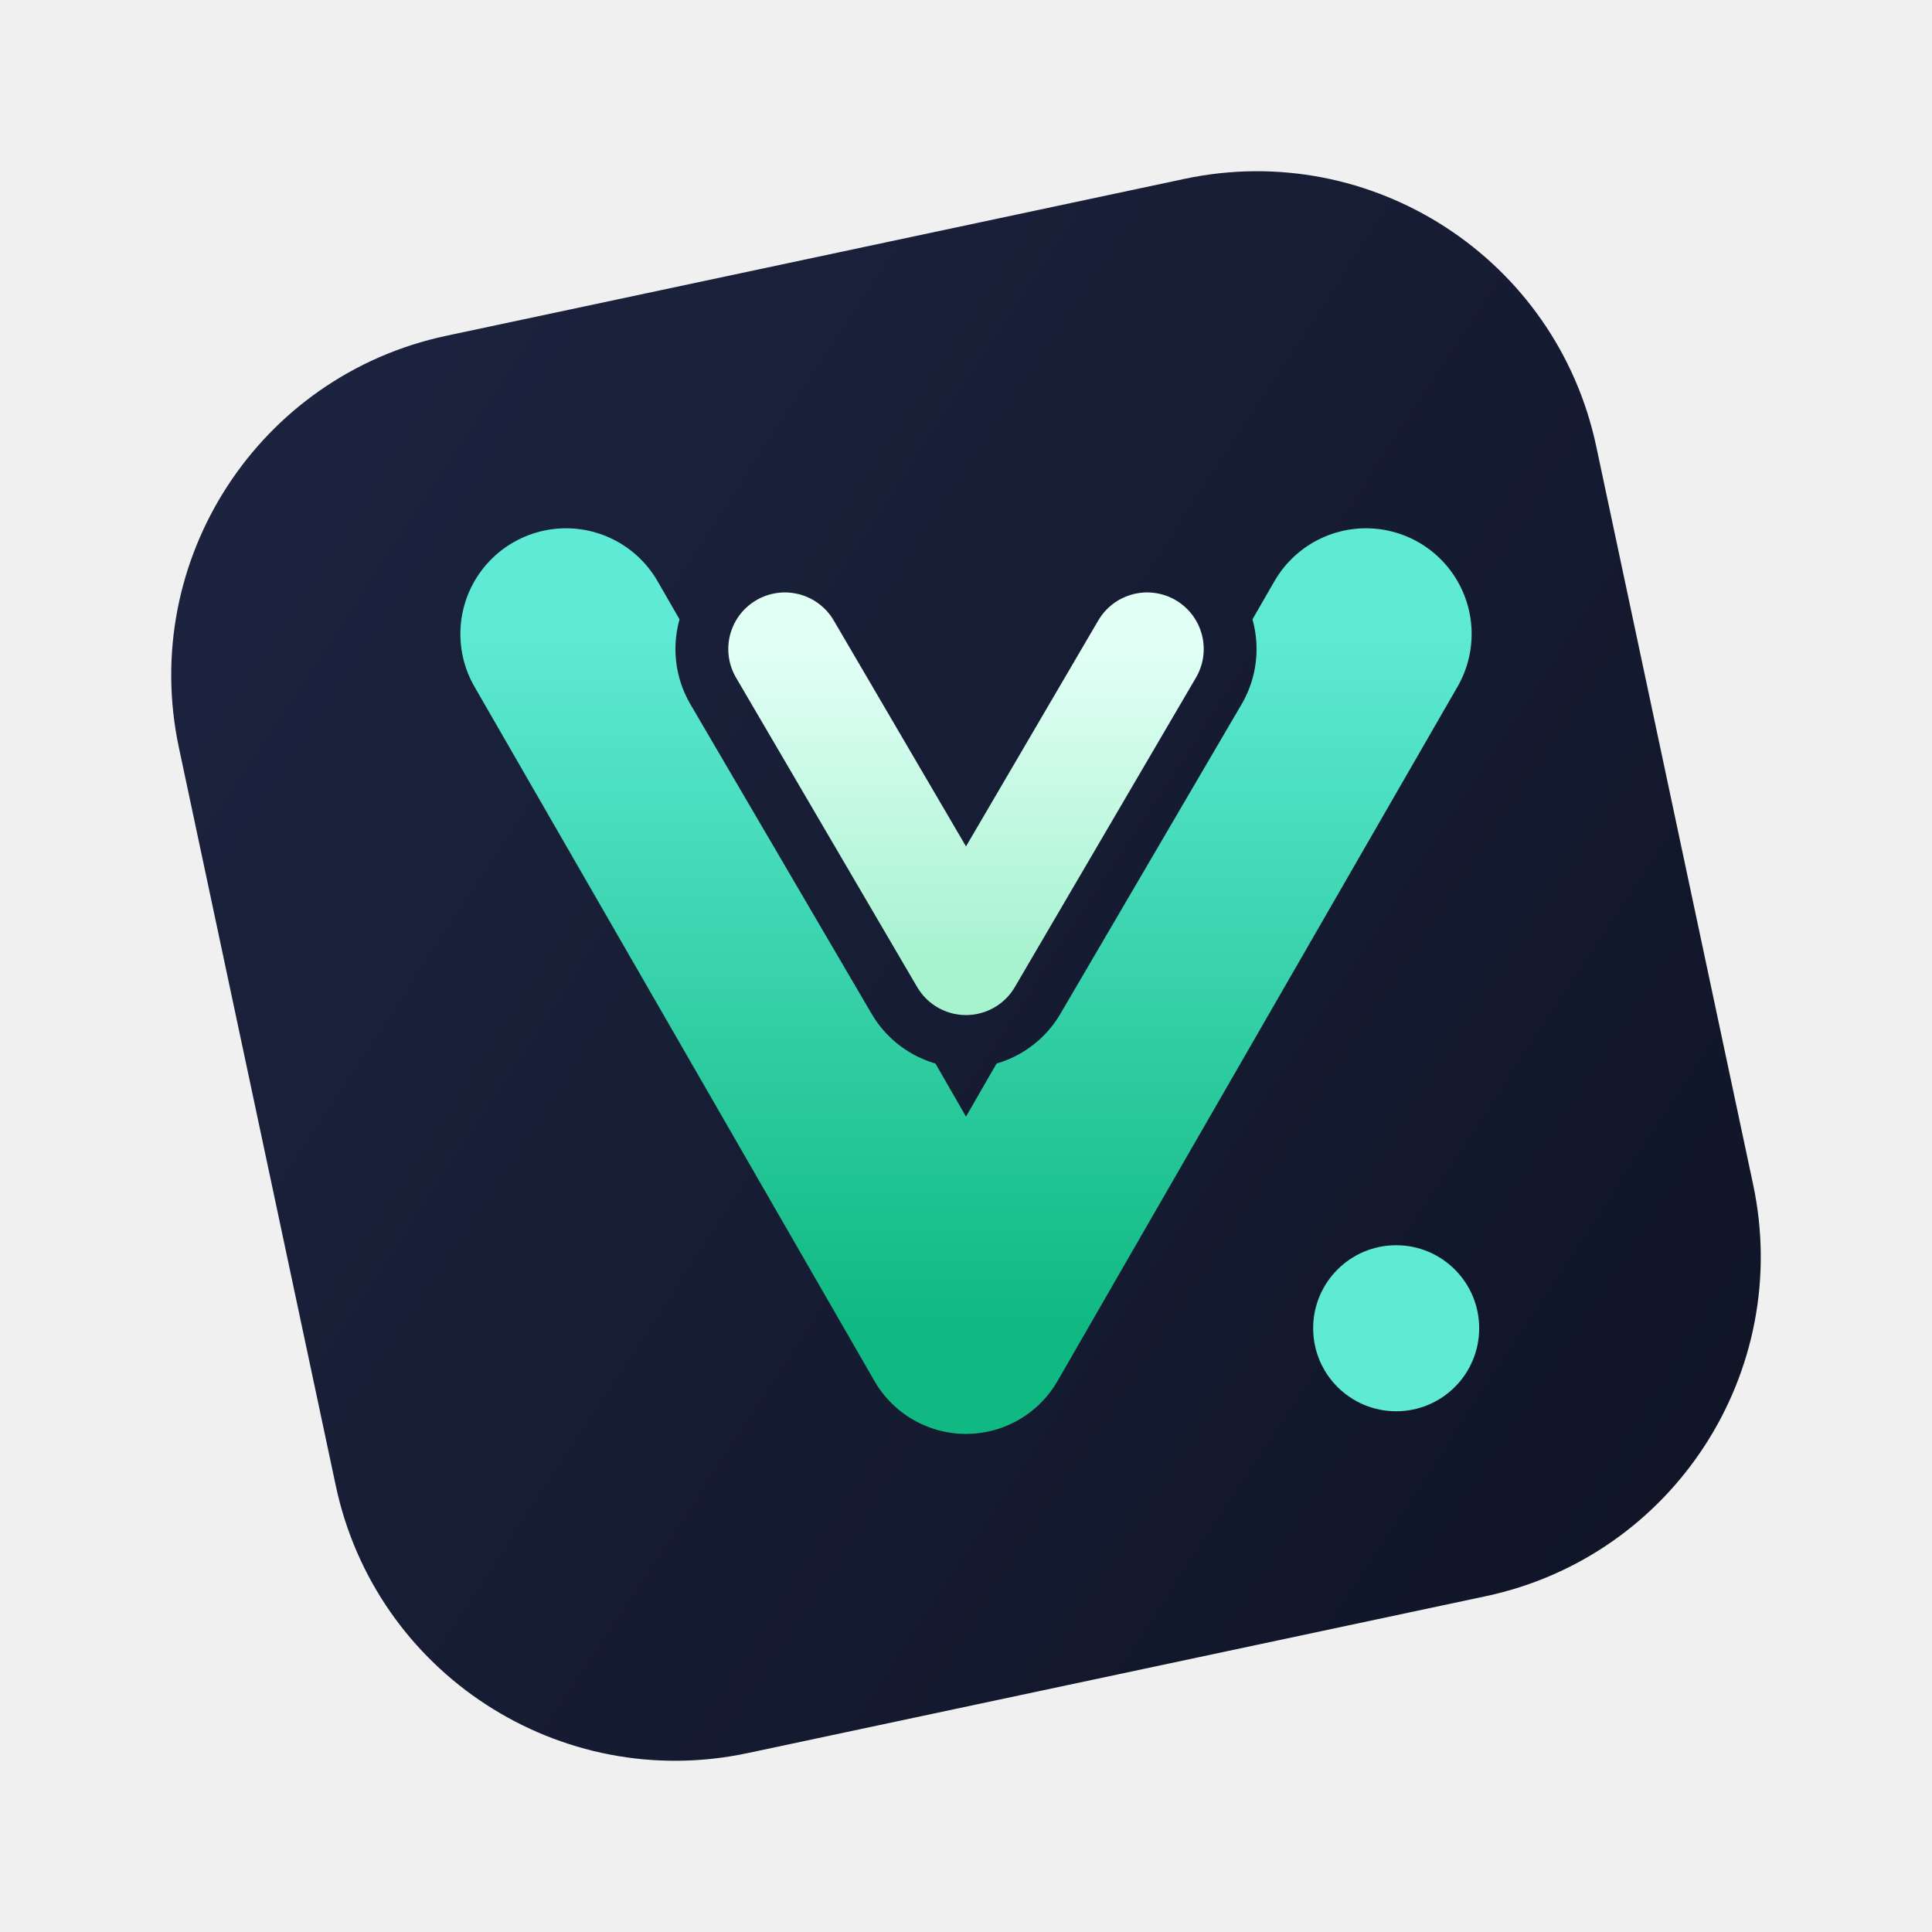
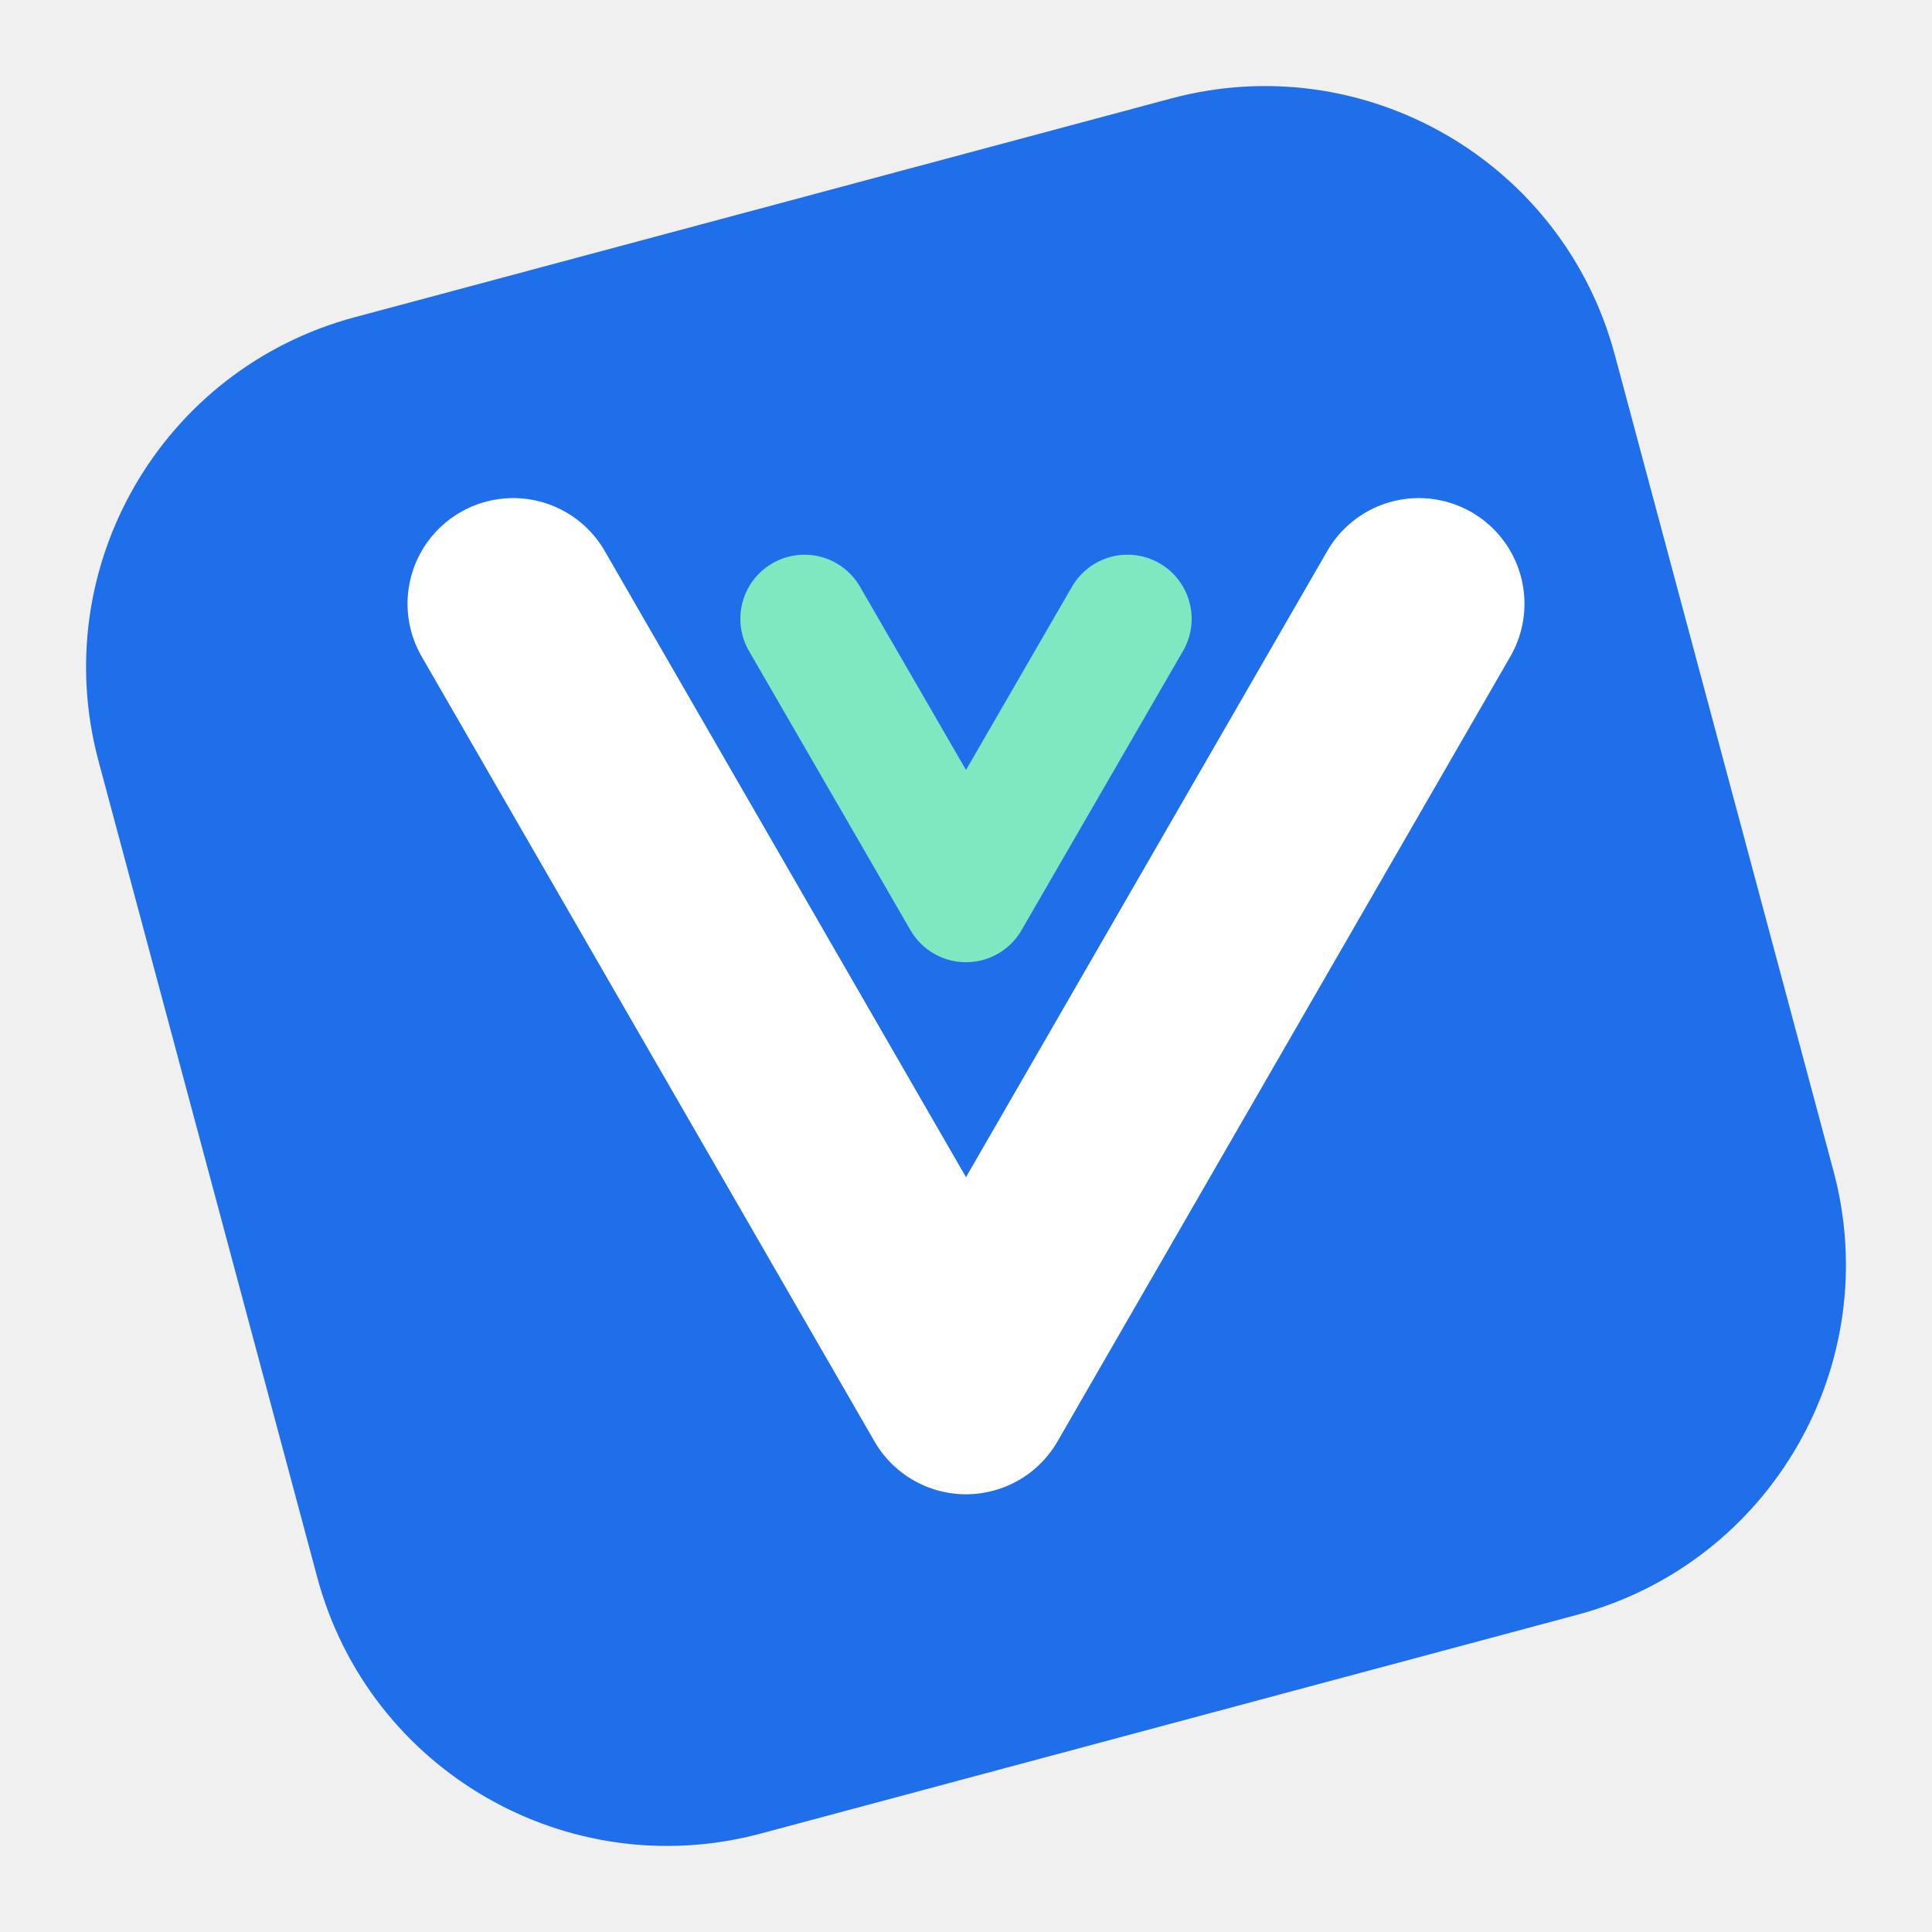
- <svg xmlns="http://www.w3.org/2000/svg" viewBox="0 0 512 512" width="512" height="512">
-   <defs>
-     <linearGradient id="tile" x1="0" y1="0" x2="1" y2="1">
-       <stop offset="0" stop-color="#1d2440" />
-       <stop offset="1" stop-color="#0f1426" />
-     </linearGradient>
-     <linearGradient id="outer" x1="0" y1="0" x2="0" y2="1">
-       <stop offset="0" stop-color="#5eead4" />
-       <stop offset="1" stop-color="#10b981" />
-     </linearGradient>
-     <linearGradient id="inner" x1="0" y1="0" x2="0" y2="1">
-       <stop offset="0" stop-color="#e2fff6" />
-       <stop offset="1" stop-color="#a7f3d0" />
-     </linearGradient>
-     <mask id="gap" maskUnits="userSpaceOnUse" x="0" y="0" width="512" height="512">
-       <rect width="512" height="512" fill="#fff" />
-       <path d="M208 172 L256 254 L304 172" fill="none" stroke="#000" stroke-width="58" stroke-linecap="round" stroke-linejoin="round" />
-     </mask>
-   </defs>
-   <rect x="64" y="64" width="384" height="384" rx="92" fill="url(#tile)" transform="rotate(-12 256 256)" />
-   <path d="M150 168 L256 352 L362 168" fill="none" stroke="url(#outer)" stroke-width="56" stroke-linecap="round" stroke-linejoin="round" mask="url(#gap)" />
-   <path d="M208 172 L256 254 L304 172" fill="none" stroke="url(#inner)" stroke-width="30" stroke-linecap="round" stroke-linejoin="round" />
-   <circle cx="370" cy="352" r="22" fill="#5eead4" />
+ <svg xmlns="http://www.w3.org/2000/svg" viewBox="0 0 256 256">
+   <rect x="24" y="24" width="208" height="208" rx="48" fill="#1f6feb" transform="rotate(-15 128 128)" />
+   <g fill="none" stroke-linecap="round" stroke-linejoin="round">
+     <path d="M68.0 80 L128 184 L188.0 80" stroke="#ffffff" stroke-width="28" />
+     <path d="M106.6 82 L128 119.0 L149.4 82" stroke="#7ee8c0" stroke-width="17" />
+   </g>
</svg>
